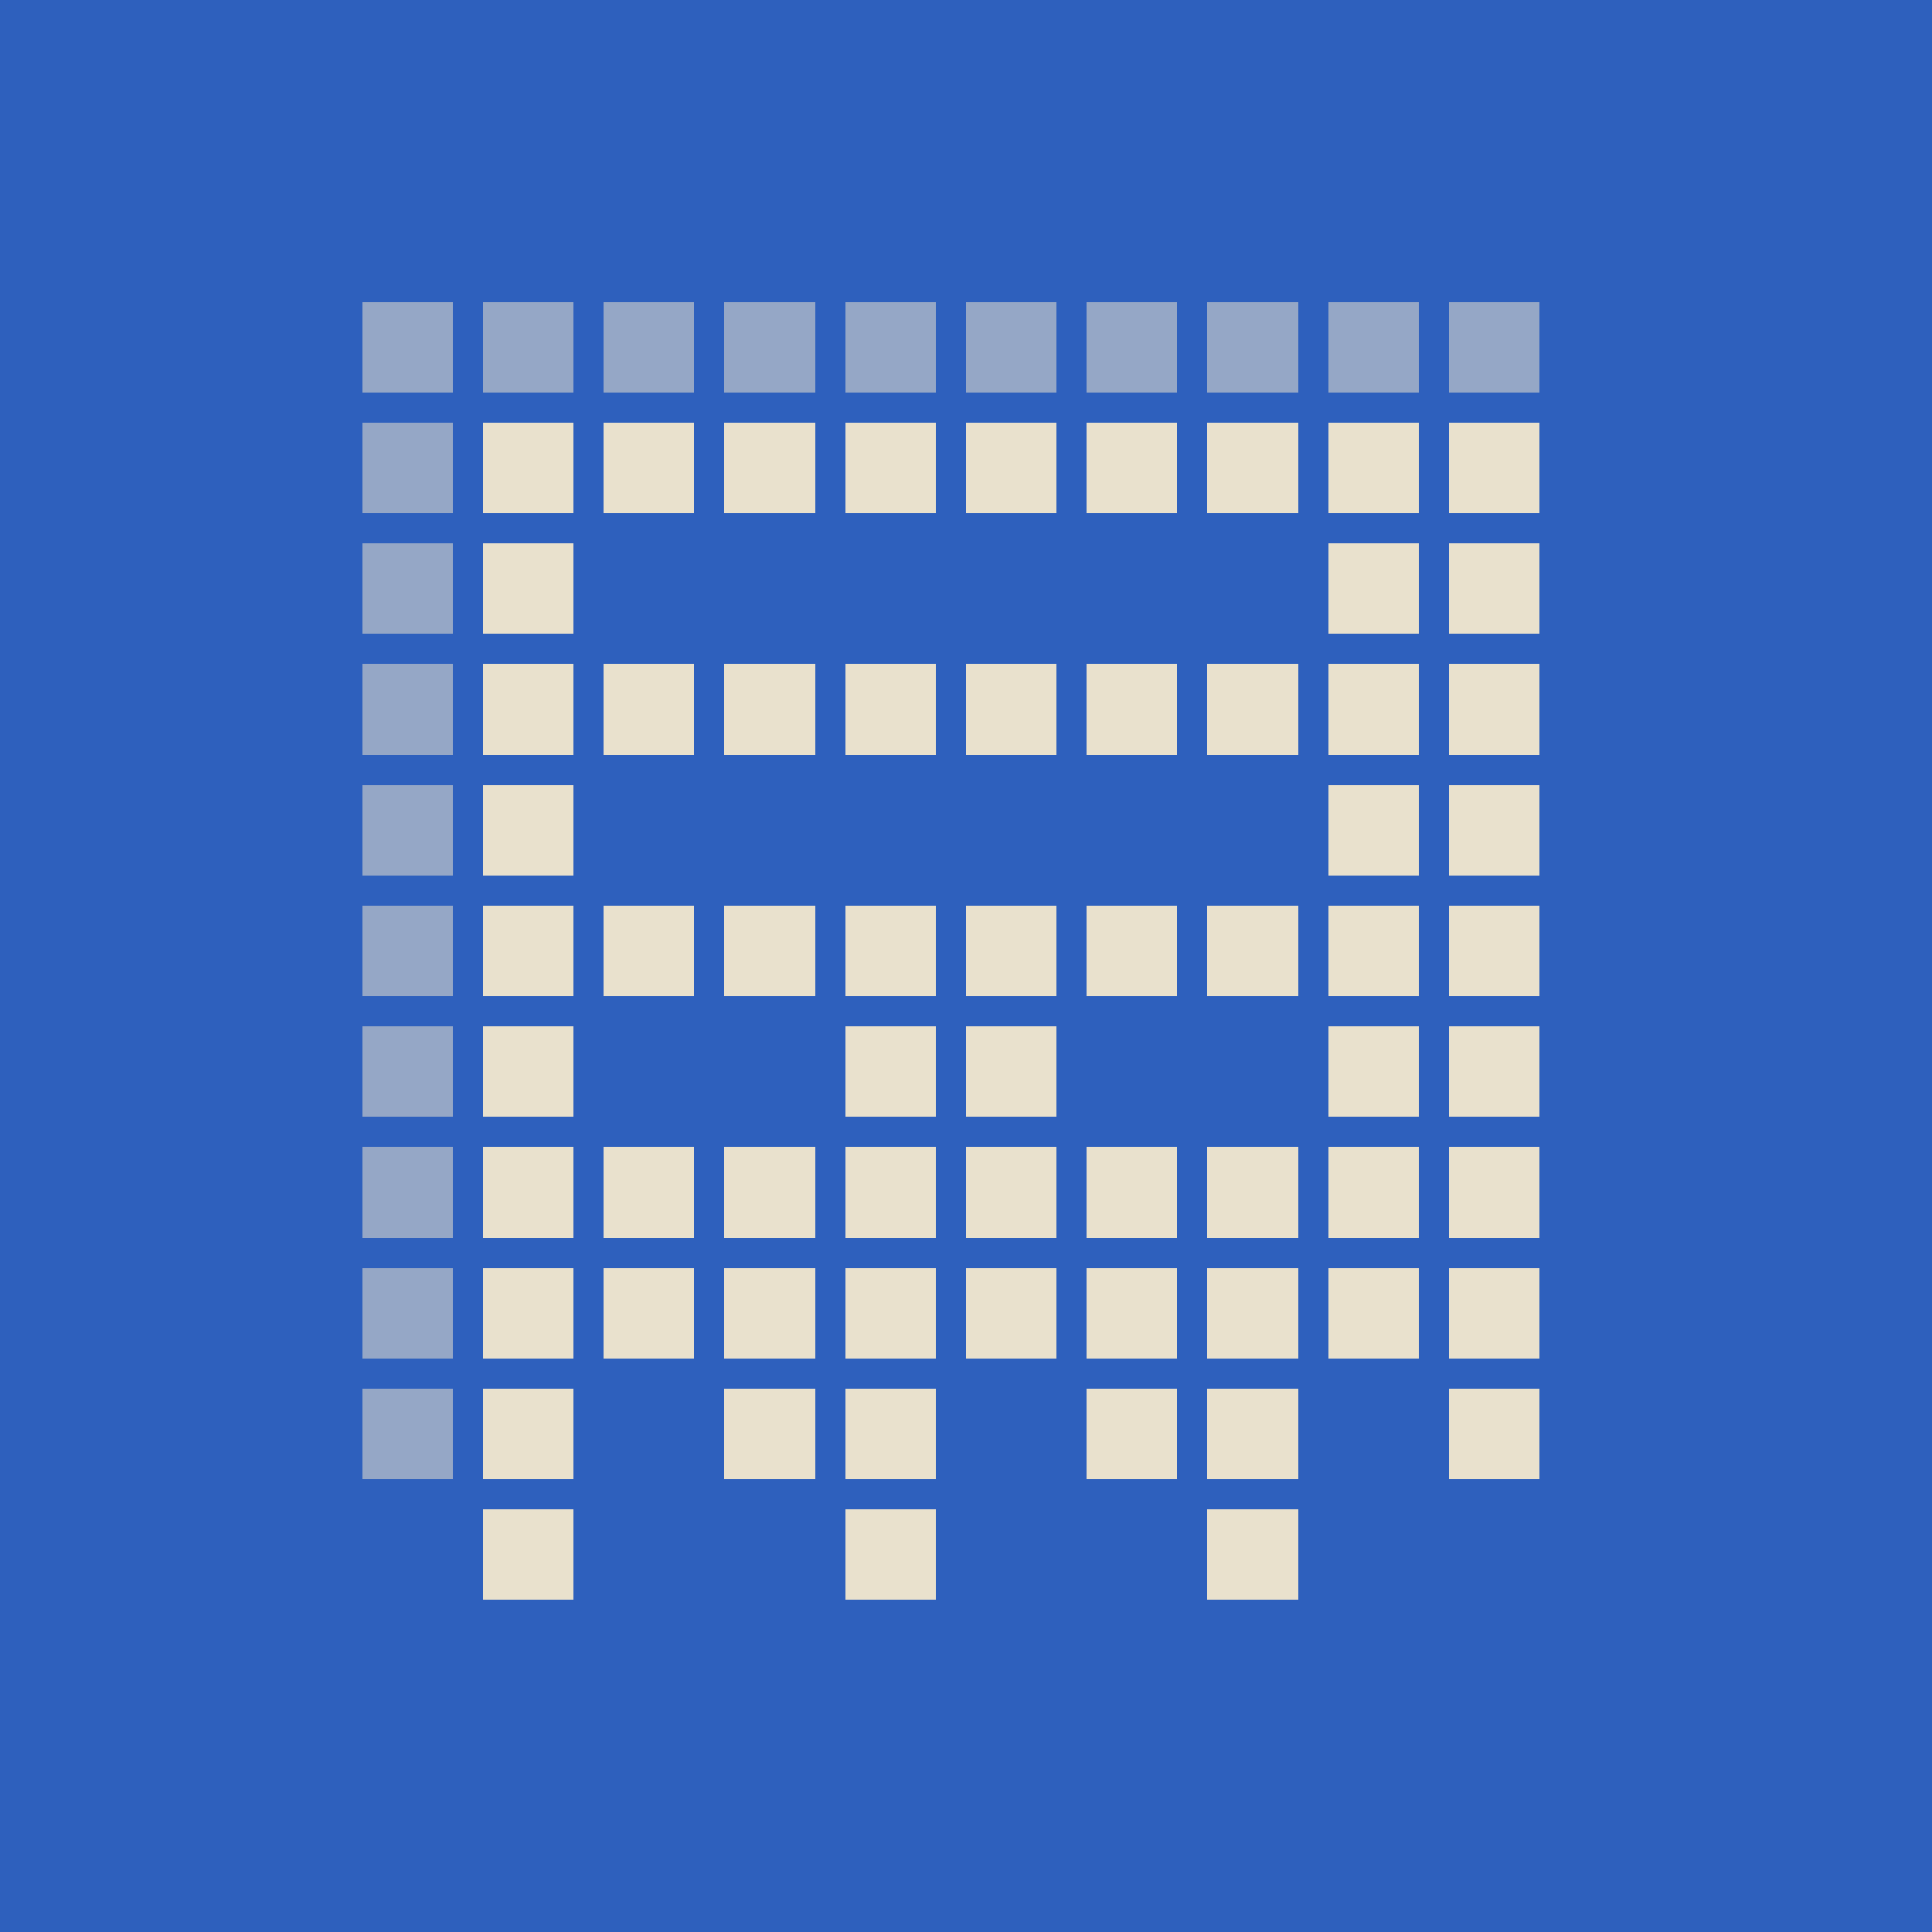
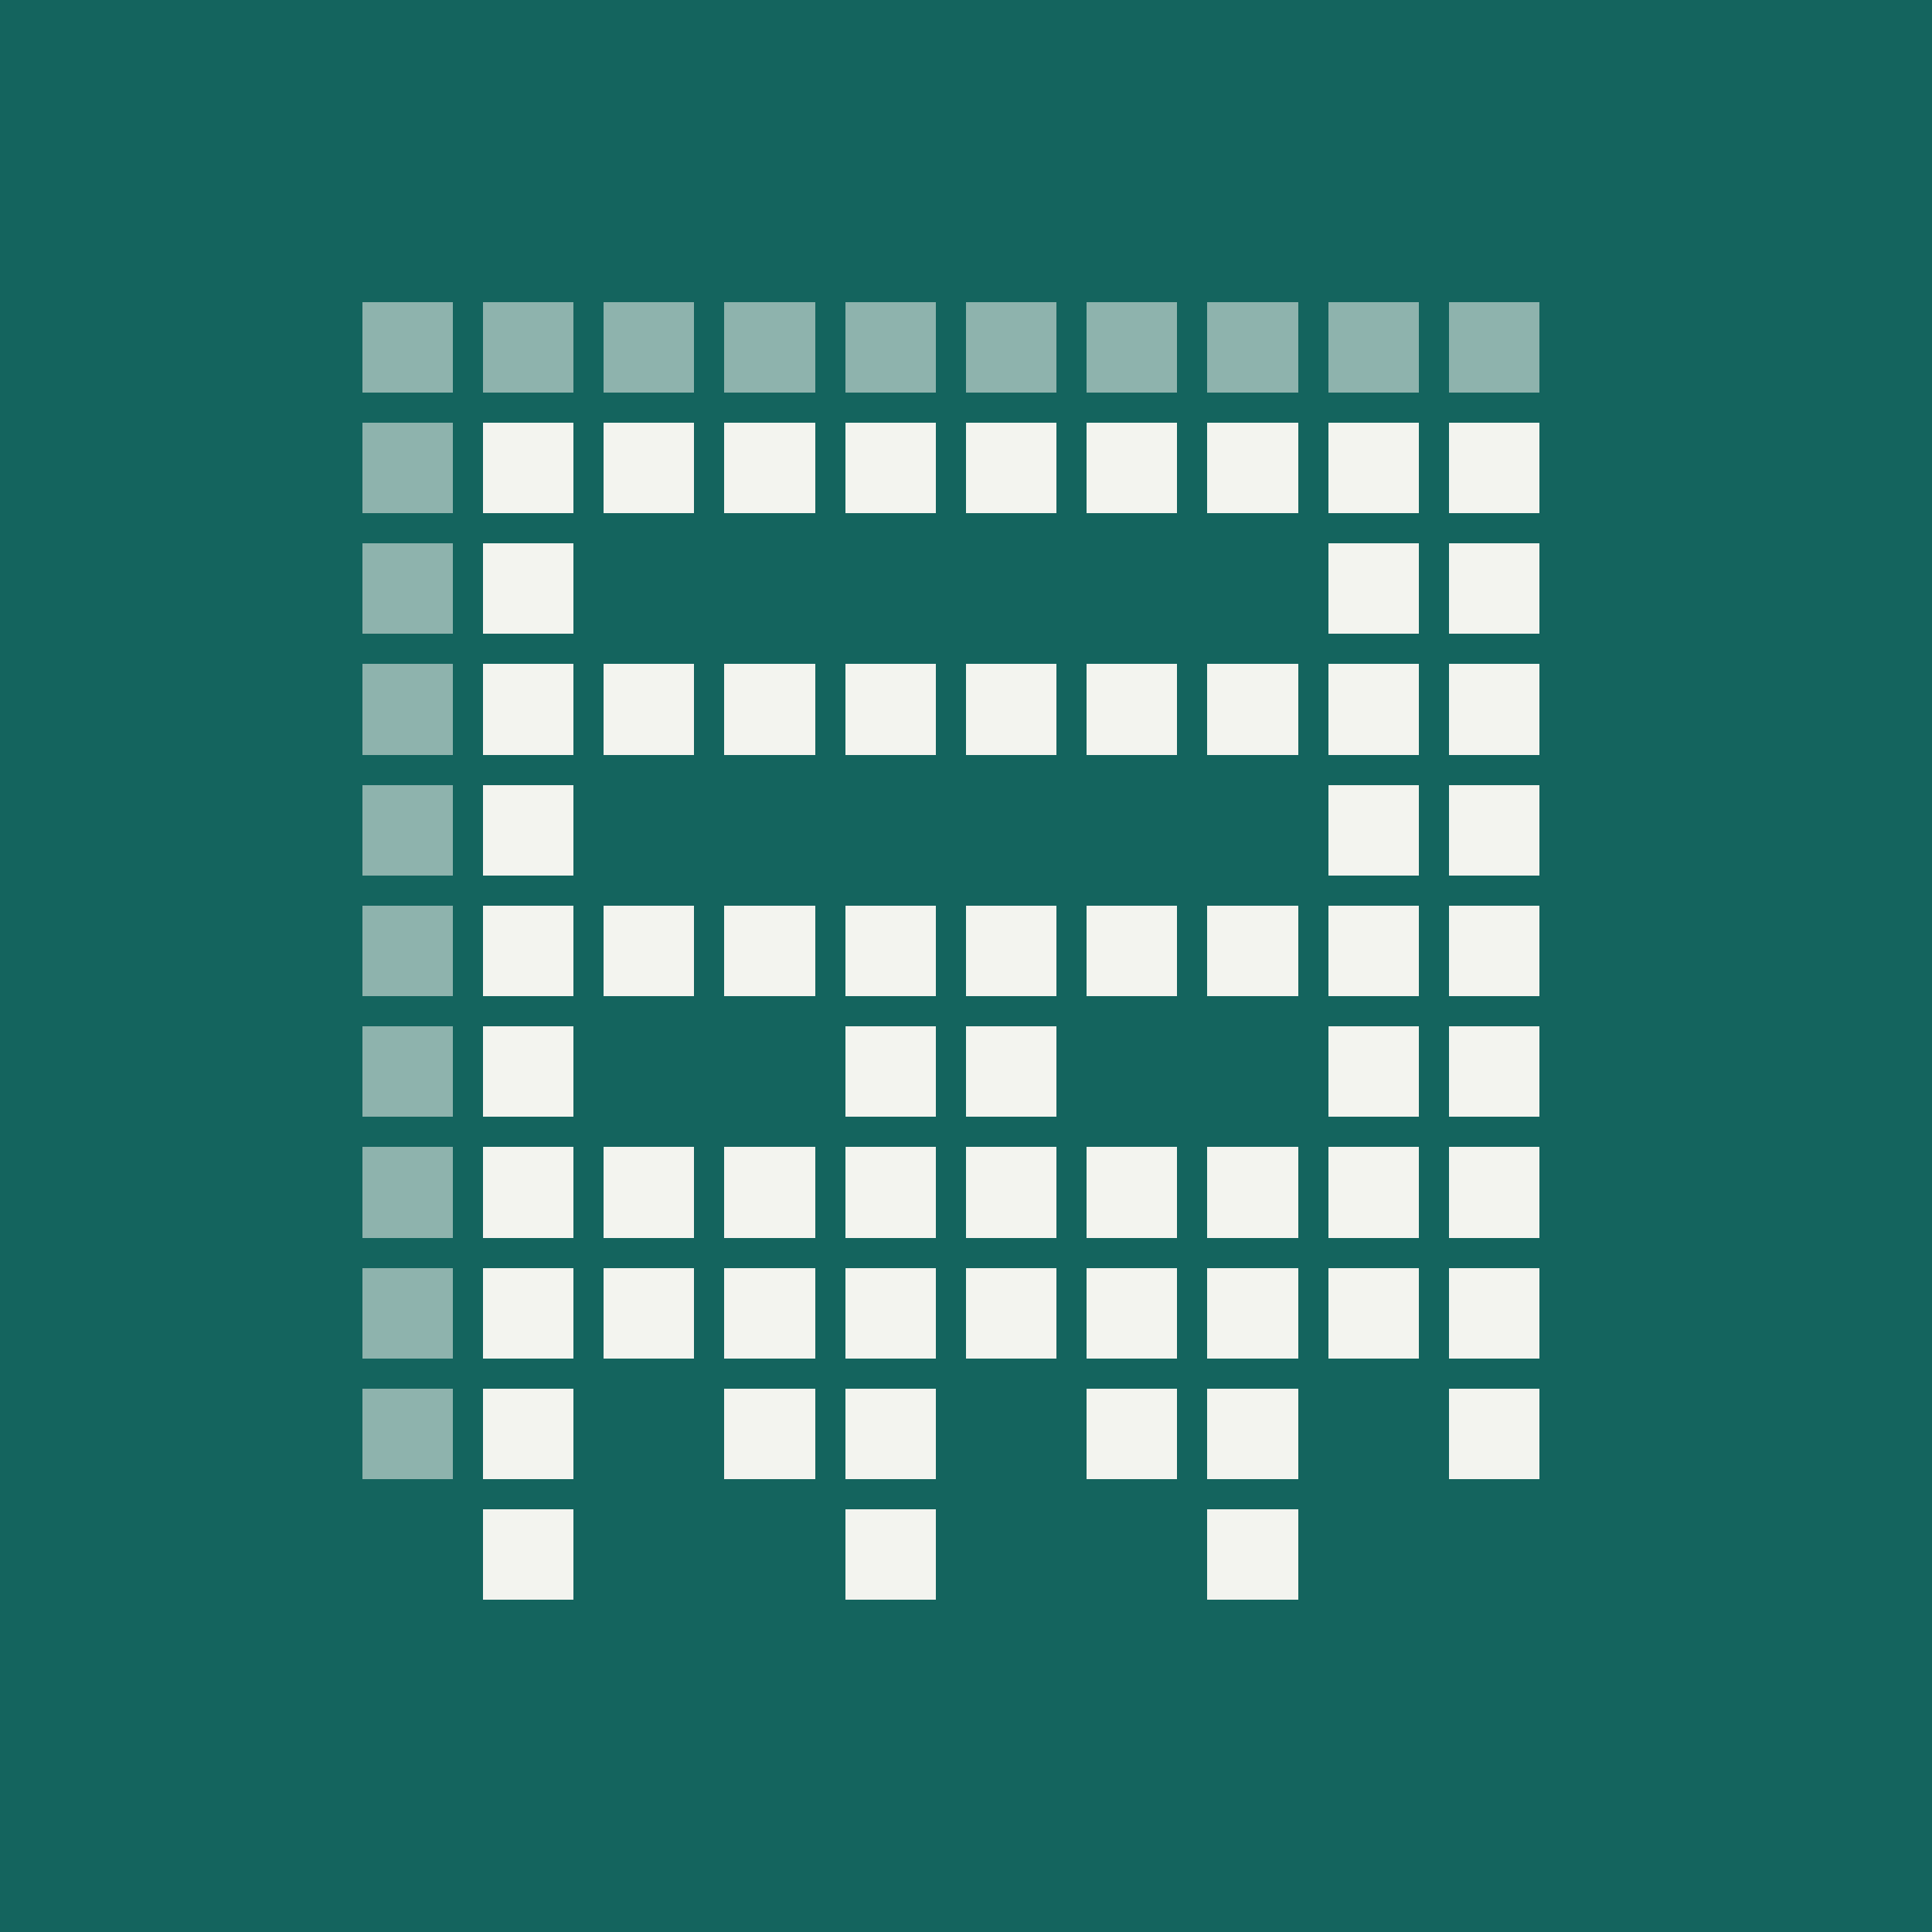
<svg xmlns="http://www.w3.org/2000/svg" viewBox="0 0 64 64" shape-rendering="crispEdges">
-   <rect width="64" height="64" fill="#2e60bd" />
-   <g fill="#e9e1cd">
+   <rect width="64" height="64" fill="#14645e" />
+   <g fill="#f3f4ef">
    <rect x="12" y="10" width="3" height="3" opacity="0.55" />
    <rect x="16" y="10" width="3" height="3" opacity="0.55" />
    <rect x="20" y="10" width="3" height="3" opacity="0.55" />
    <rect x="24" y="10" width="3" height="3" opacity="0.55" />
    <rect x="28" y="10" width="3" height="3" opacity="0.55" />
    <rect x="32" y="10" width="3" height="3" opacity="0.55" />
    <rect x="36" y="10" width="3" height="3" opacity="0.55" />
    <rect x="40" y="10" width="3" height="3" opacity="0.55" />
    <rect x="44" y="10" width="3" height="3" opacity="0.55" />
    <rect x="48" y="10" width="3" height="3" opacity="0.55" />
    <rect x="12" y="14" width="3" height="3" opacity="0.55" />
    <rect x="16" y="14" width="3" height="3" />
    <rect x="20" y="14" width="3" height="3" />
    <rect x="24" y="14" width="3" height="3" />
    <rect x="28" y="14" width="3" height="3" />
    <rect x="32" y="14" width="3" height="3" />
    <rect x="36" y="14" width="3" height="3" />
    <rect x="40" y="14" width="3" height="3" />
    <rect x="44" y="14" width="3" height="3" />
    <rect x="48" y="14" width="3" height="3" />
    <rect x="12" y="18" width="3" height="3" opacity="0.55" />
    <rect x="16" y="18" width="3" height="3" />
    <rect x="44" y="18" width="3" height="3" />
    <rect x="48" y="18" width="3" height="3" />
    <rect x="12" y="22" width="3" height="3" opacity="0.55" />
    <rect x="16" y="22" width="3" height="3" />
    <rect x="20" y="22" width="3" height="3" />
    <rect x="24" y="22" width="3" height="3" />
    <rect x="28" y="22" width="3" height="3" />
    <rect x="32" y="22" width="3" height="3" />
    <rect x="36" y="22" width="3" height="3" />
    <rect x="40" y="22" width="3" height="3" />
    <rect x="44" y="22" width="3" height="3" />
    <rect x="48" y="22" width="3" height="3" />
    <rect x="12" y="26" width="3" height="3" opacity="0.55" />
    <rect x="16" y="26" width="3" height="3" />
    <rect x="44" y="26" width="3" height="3" />
    <rect x="48" y="26" width="3" height="3" />
    <rect x="12" y="30" width="3" height="3" opacity="0.55" />
    <rect x="16" y="30" width="3" height="3" />
    <rect x="20" y="30" width="3" height="3" />
    <rect x="24" y="30" width="3" height="3" />
    <rect x="28" y="30" width="3" height="3" />
    <rect x="32" y="30" width="3" height="3" />
    <rect x="36" y="30" width="3" height="3" />
    <rect x="40" y="30" width="3" height="3" />
    <rect x="44" y="30" width="3" height="3" />
    <rect x="48" y="30" width="3" height="3" />
    <rect x="12" y="34" width="3" height="3" opacity="0.55" />
    <rect x="16" y="34" width="3" height="3" />
    <rect x="28" y="34" width="3" height="3" />
    <rect x="32" y="34" width="3" height="3" />
    <rect x="44" y="34" width="3" height="3" />
    <rect x="48" y="34" width="3" height="3" />
    <rect x="12" y="38" width="3" height="3" opacity="0.55" />
    <rect x="16" y="38" width="3" height="3" />
    <rect x="20" y="38" width="3" height="3" />
    <rect x="24" y="38" width="3" height="3" />
    <rect x="28" y="38" width="3" height="3" />
    <rect x="32" y="38" width="3" height="3" />
    <rect x="36" y="38" width="3" height="3" />
    <rect x="40" y="38" width="3" height="3" />
    <rect x="44" y="38" width="3" height="3" />
    <rect x="48" y="38" width="3" height="3" />
    <rect x="12" y="42" width="3" height="3" opacity="0.55" />
    <rect x="16" y="42" width="3" height="3" />
    <rect x="20" y="42" width="3" height="3" />
    <rect x="24" y="42" width="3" height="3" />
    <rect x="28" y="42" width="3" height="3" />
    <rect x="32" y="42" width="3" height="3" />
    <rect x="36" y="42" width="3" height="3" />
    <rect x="40" y="42" width="3" height="3" />
    <rect x="44" y="42" width="3" height="3" />
    <rect x="48" y="42" width="3" height="3" />
    <rect x="12" y="46" width="3" height="3" opacity="0.55" />
    <rect x="16" y="46" width="3" height="3" />
    <rect x="24" y="46" width="3" height="3" />
    <rect x="28" y="46" width="3" height="3" />
    <rect x="36" y="46" width="3" height="3" />
    <rect x="40" y="46" width="3" height="3" />
    <rect x="48" y="46" width="3" height="3" />
    <rect x="16" y="50" width="3" height="3" />
    <rect x="28" y="50" width="3" height="3" />
    <rect x="40" y="50" width="3" height="3" />
  </g>
</svg>
